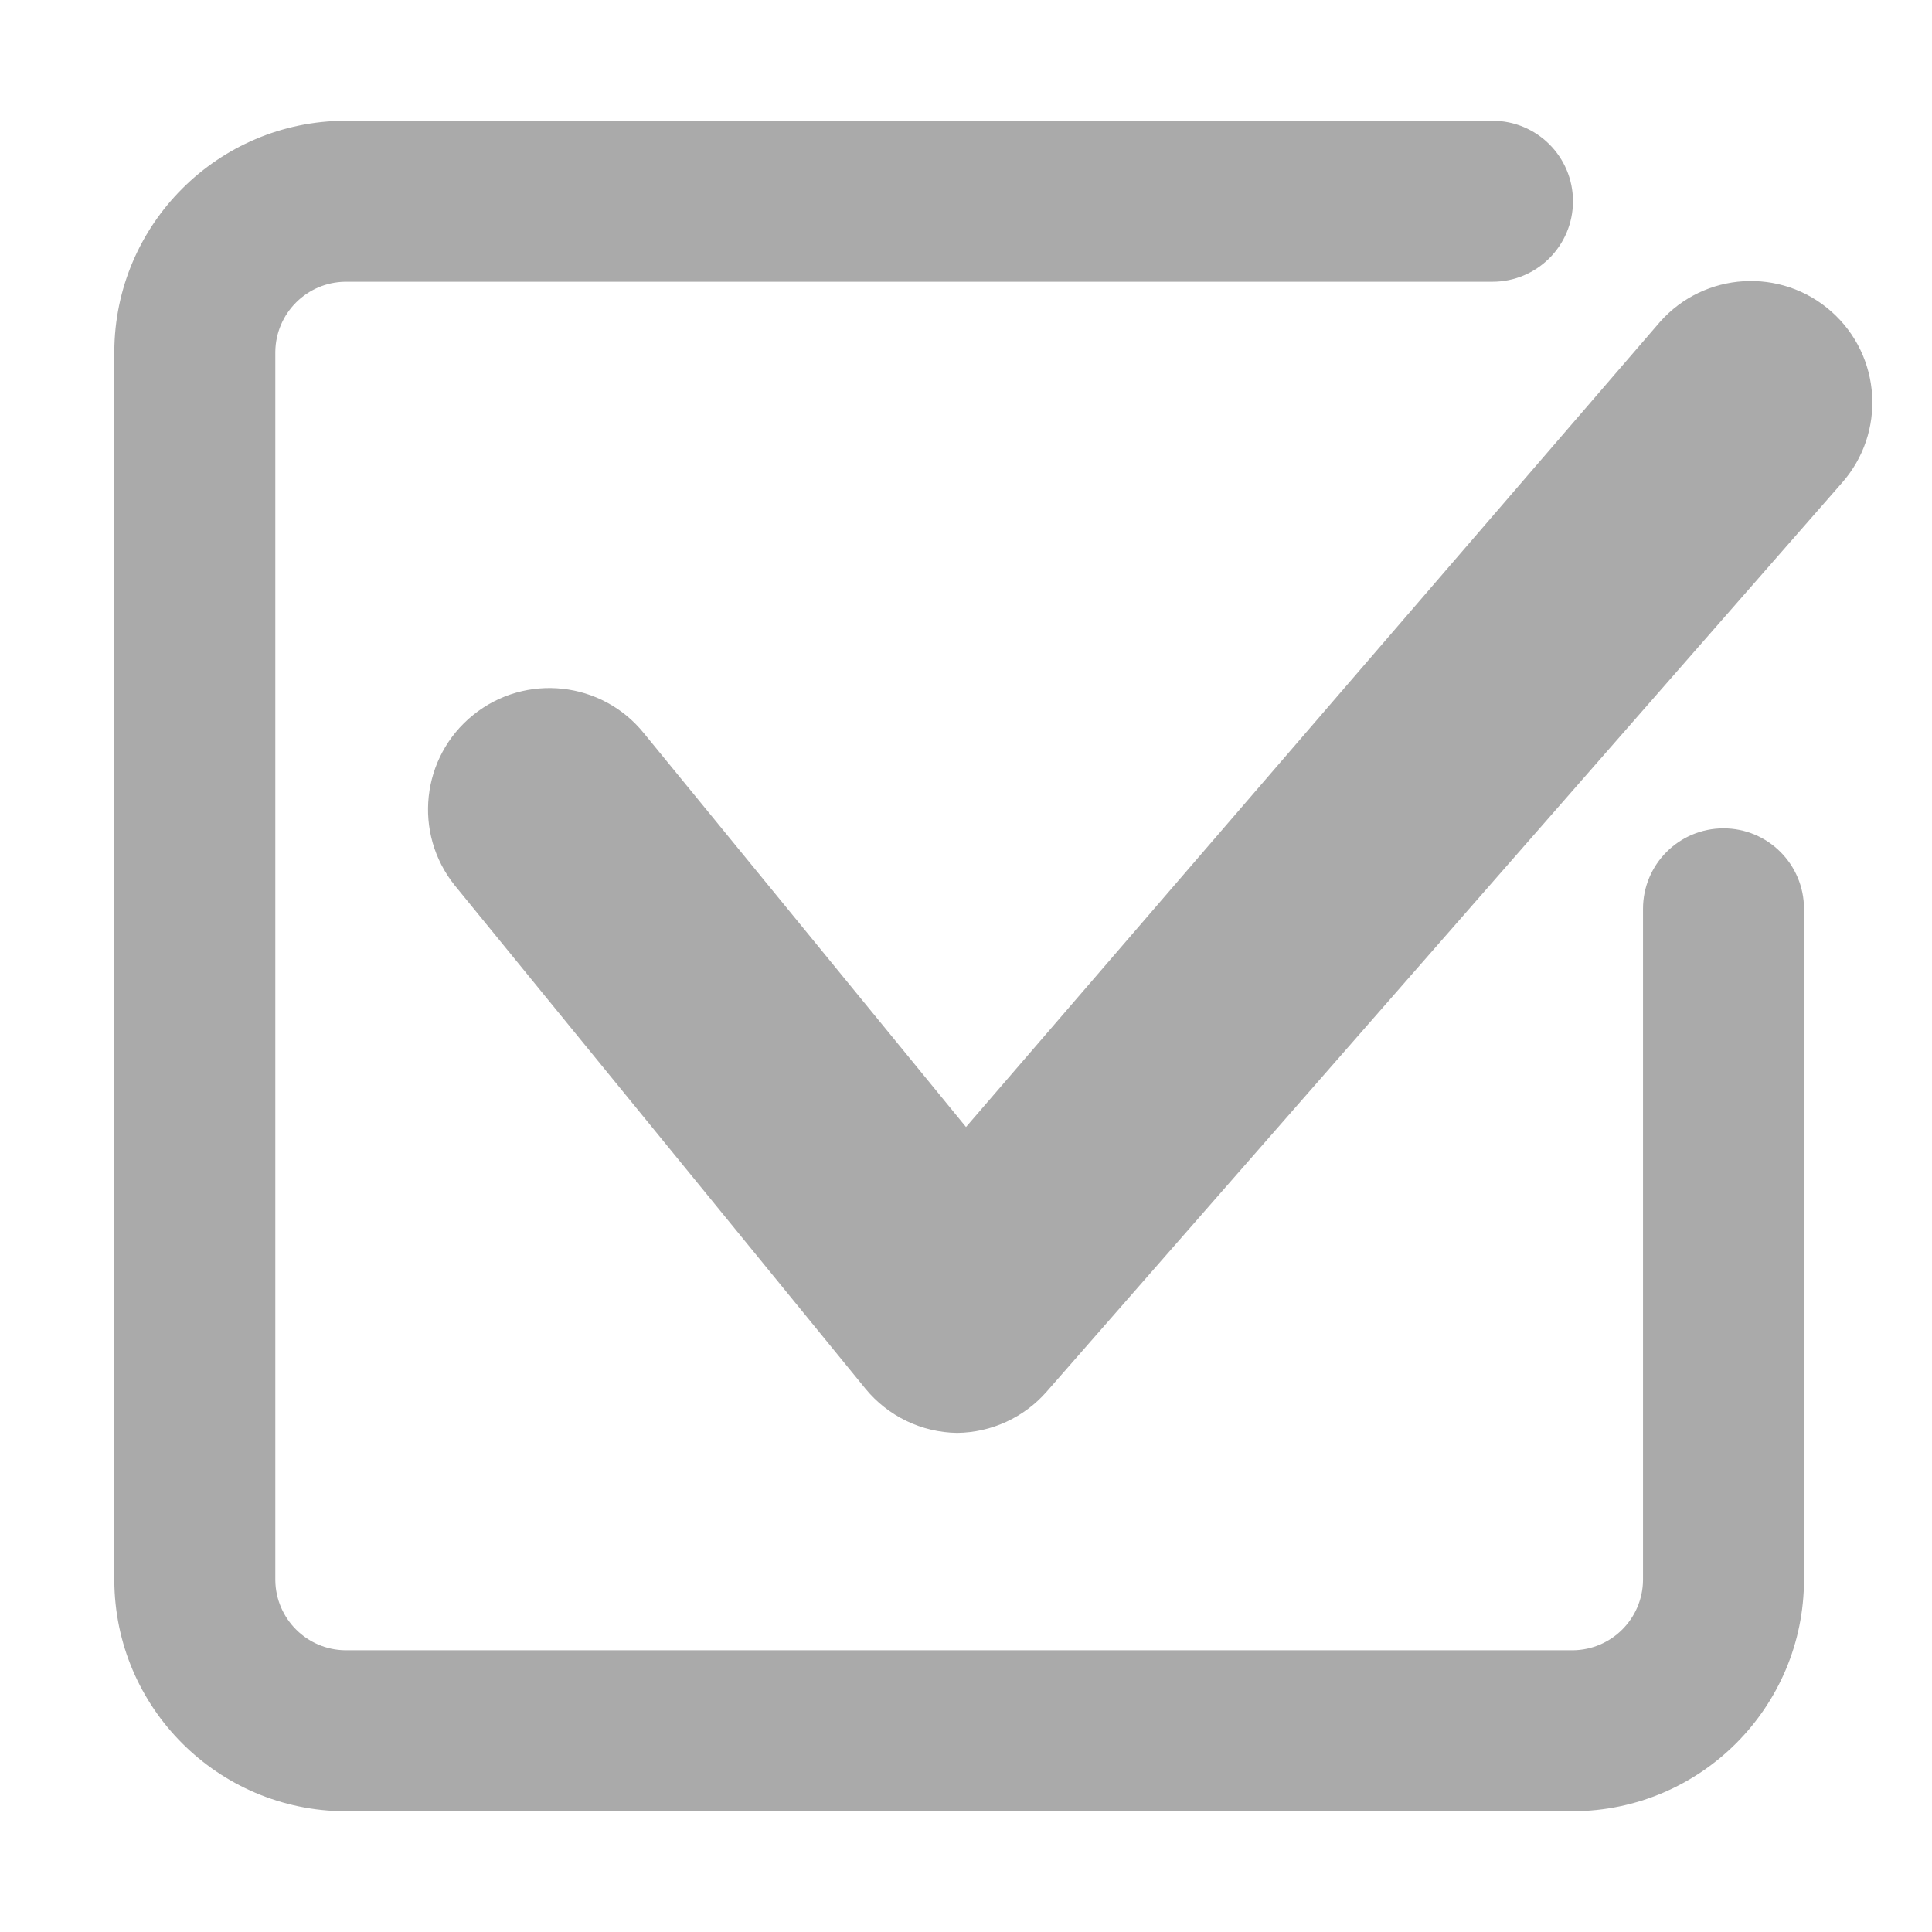
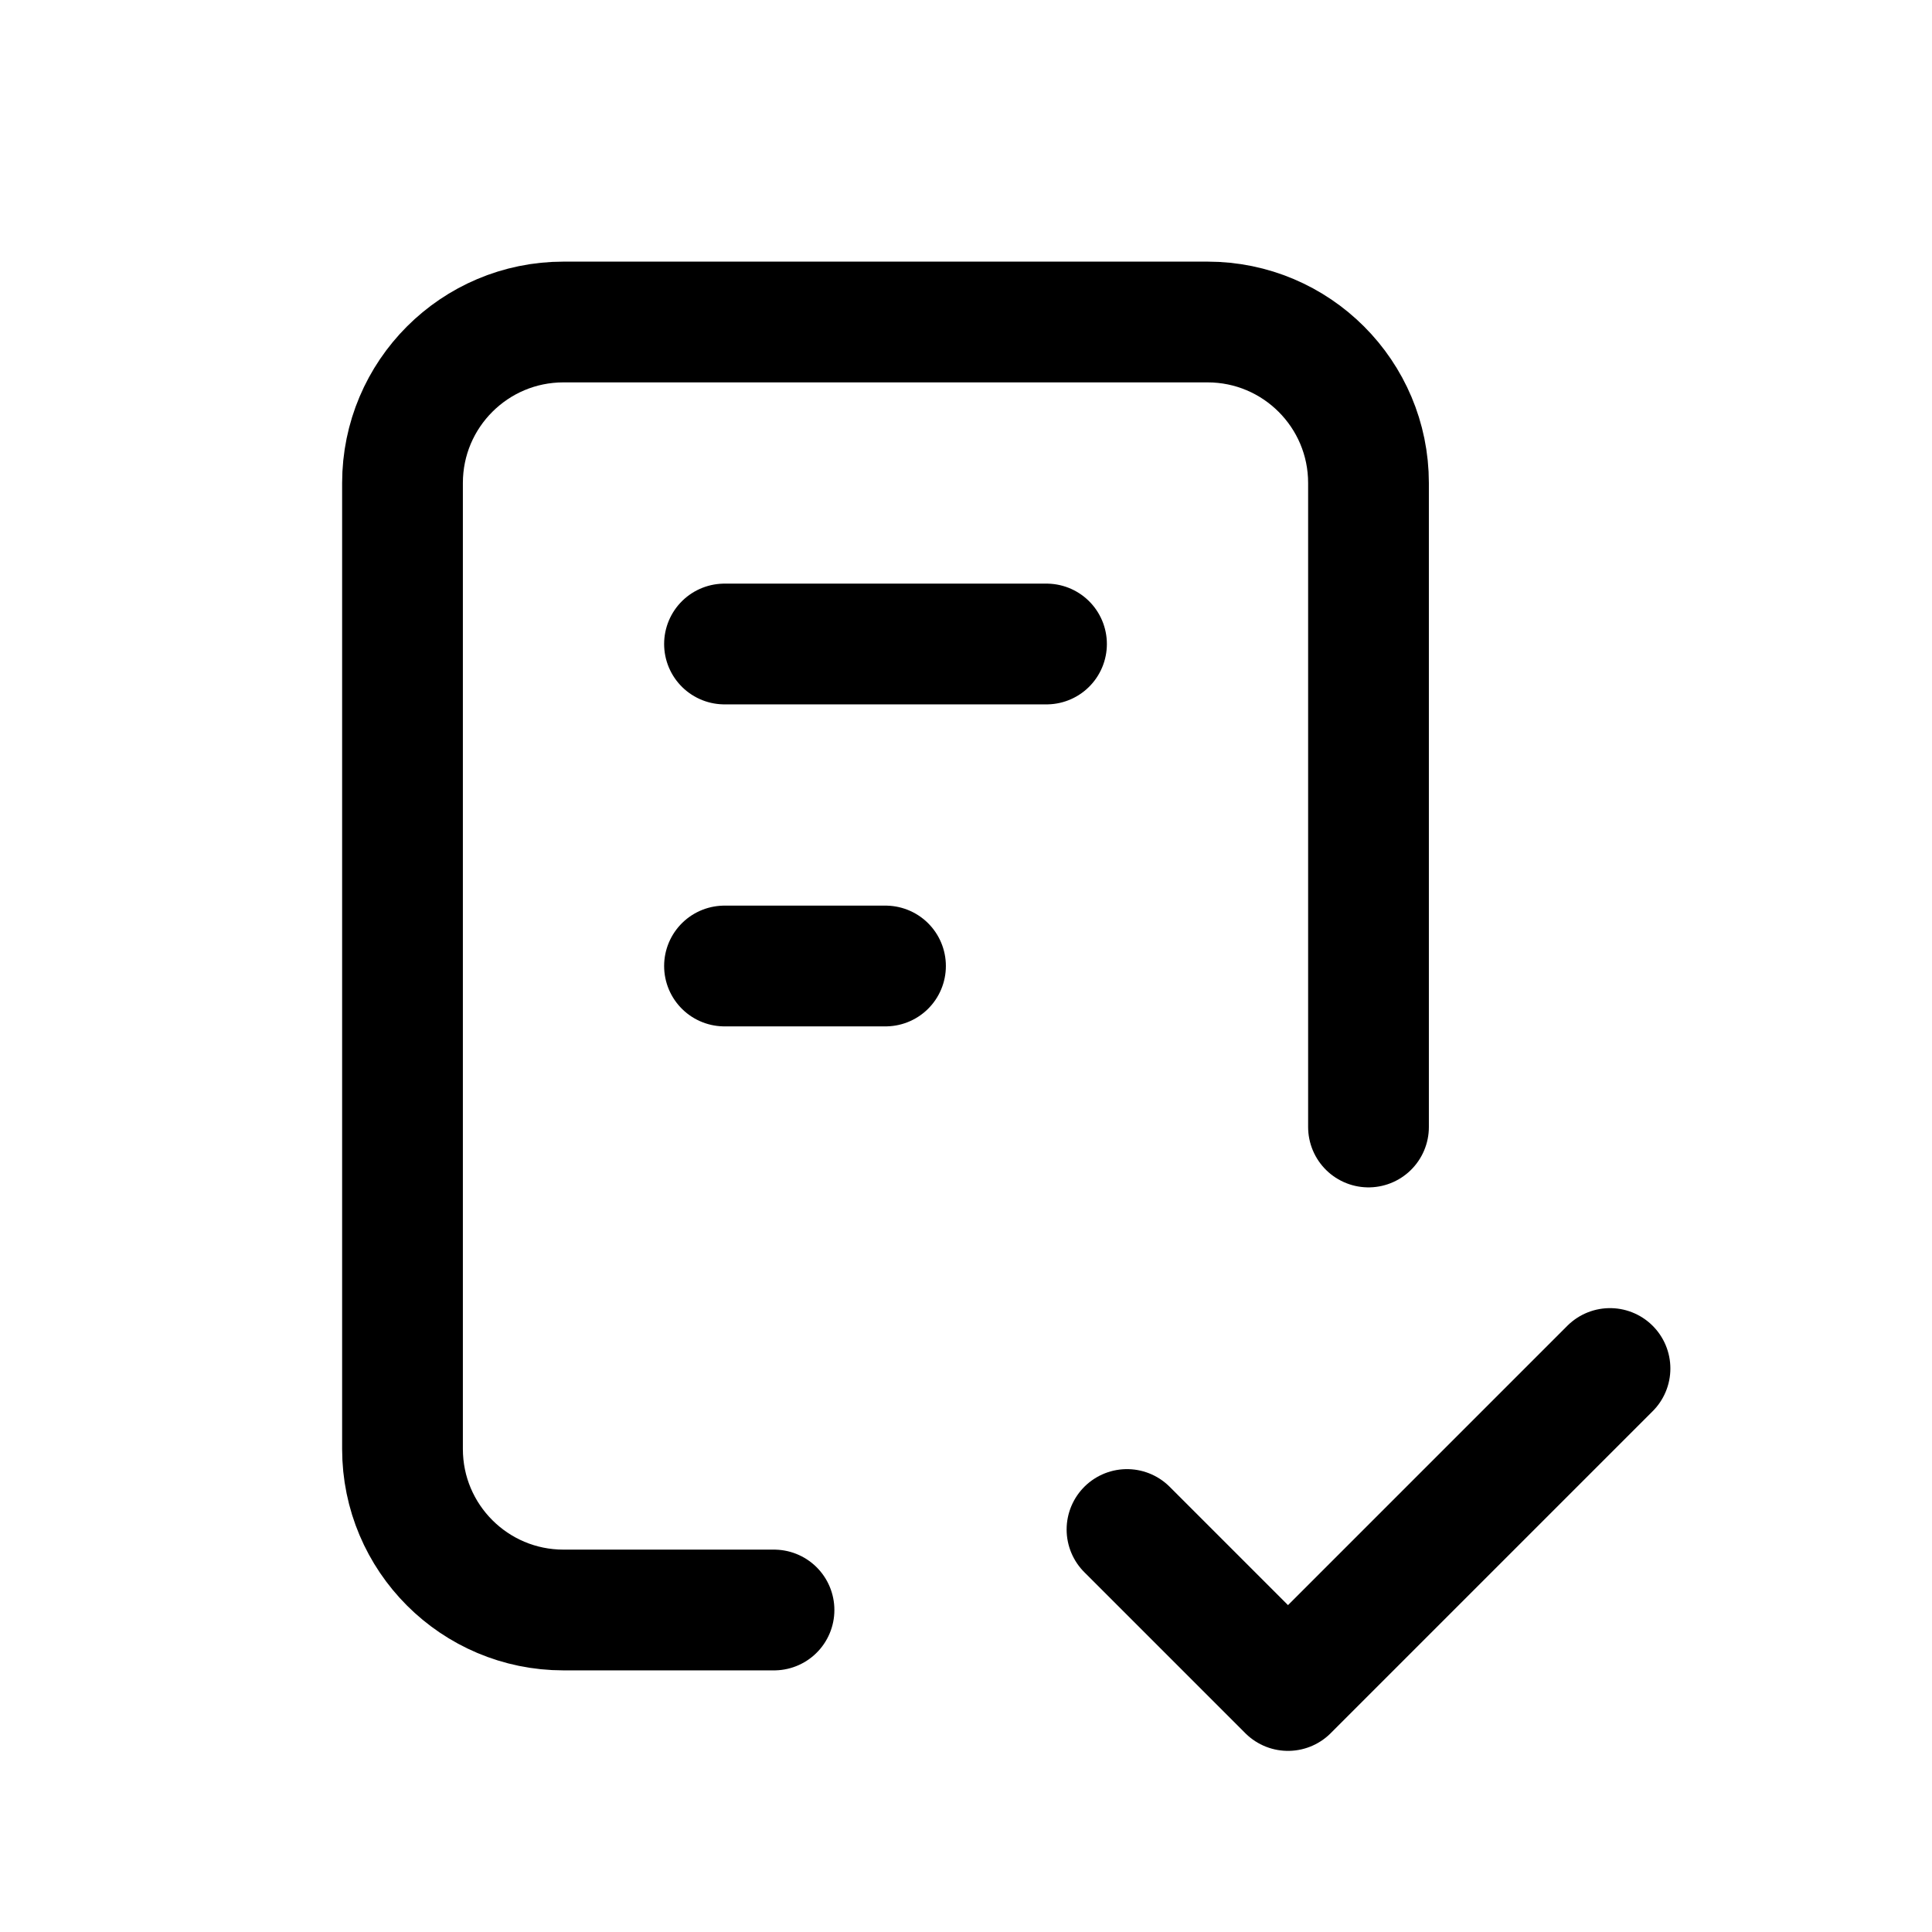
- <svg xmlns="http://www.w3.org/2000/svg" version="1.1" x="0px" y="0px" width="24" height="24" viewBox="0 0 24 24" enable-background="new 0 0 24 24" xml:space="preserve">
-   <path fill="#aaaaaa" d="M19.54,22.5H4.29a2.88,2.88,0,0,1-2.87-2.87V4.37A2.88,2.88,0,0,1,4.29,1.5H18.54a1,1,0,0,1,0,2H4.29a.88.88,0,0,0-.87.87V19.63a.88.88,0,0,0,.87.87H19.54a.88.88,0,0,0,.87-.87V11.29a1,1,0,1,1,2,0v8.33A2.88,2.88,0,0,1,19.54,22.5ZM13,17.29,22.88,6a1.5,1.5,0,1,0-2.26-2L12,14,8,9.11A1.5,1.5,0,0,0,5.65,11l5.1,6.25a1.5,1.5,0,0,0,1.14.55h0A1.5,1.5,0,0,0,13,17.29Z" />
+ <svg xmlns="http://www.w3.org/2000/svg" data-icon-name="icon-tabler-checklist" width="24" height="24" viewBox="0 0 24 24" stroke-width="1.5" stroke="currentColor" fill="none" stroke-linecap="round" stroke-linejoin="round">
+   <path stroke="none" d="M0 0h24v24H0z" fill="none" />
+   <path d="M9.615 20h-2.615a2 2 0 0 1 -2 -2v-12a2 2 0 0 1 2 -2h8a2 2 0 0 1 2 2v8" />
+   <path d="M14 19l2 2l4 -4" />
+   <path d="M9 8h4" />
+   <path d="M9 12h2" />
</svg>
